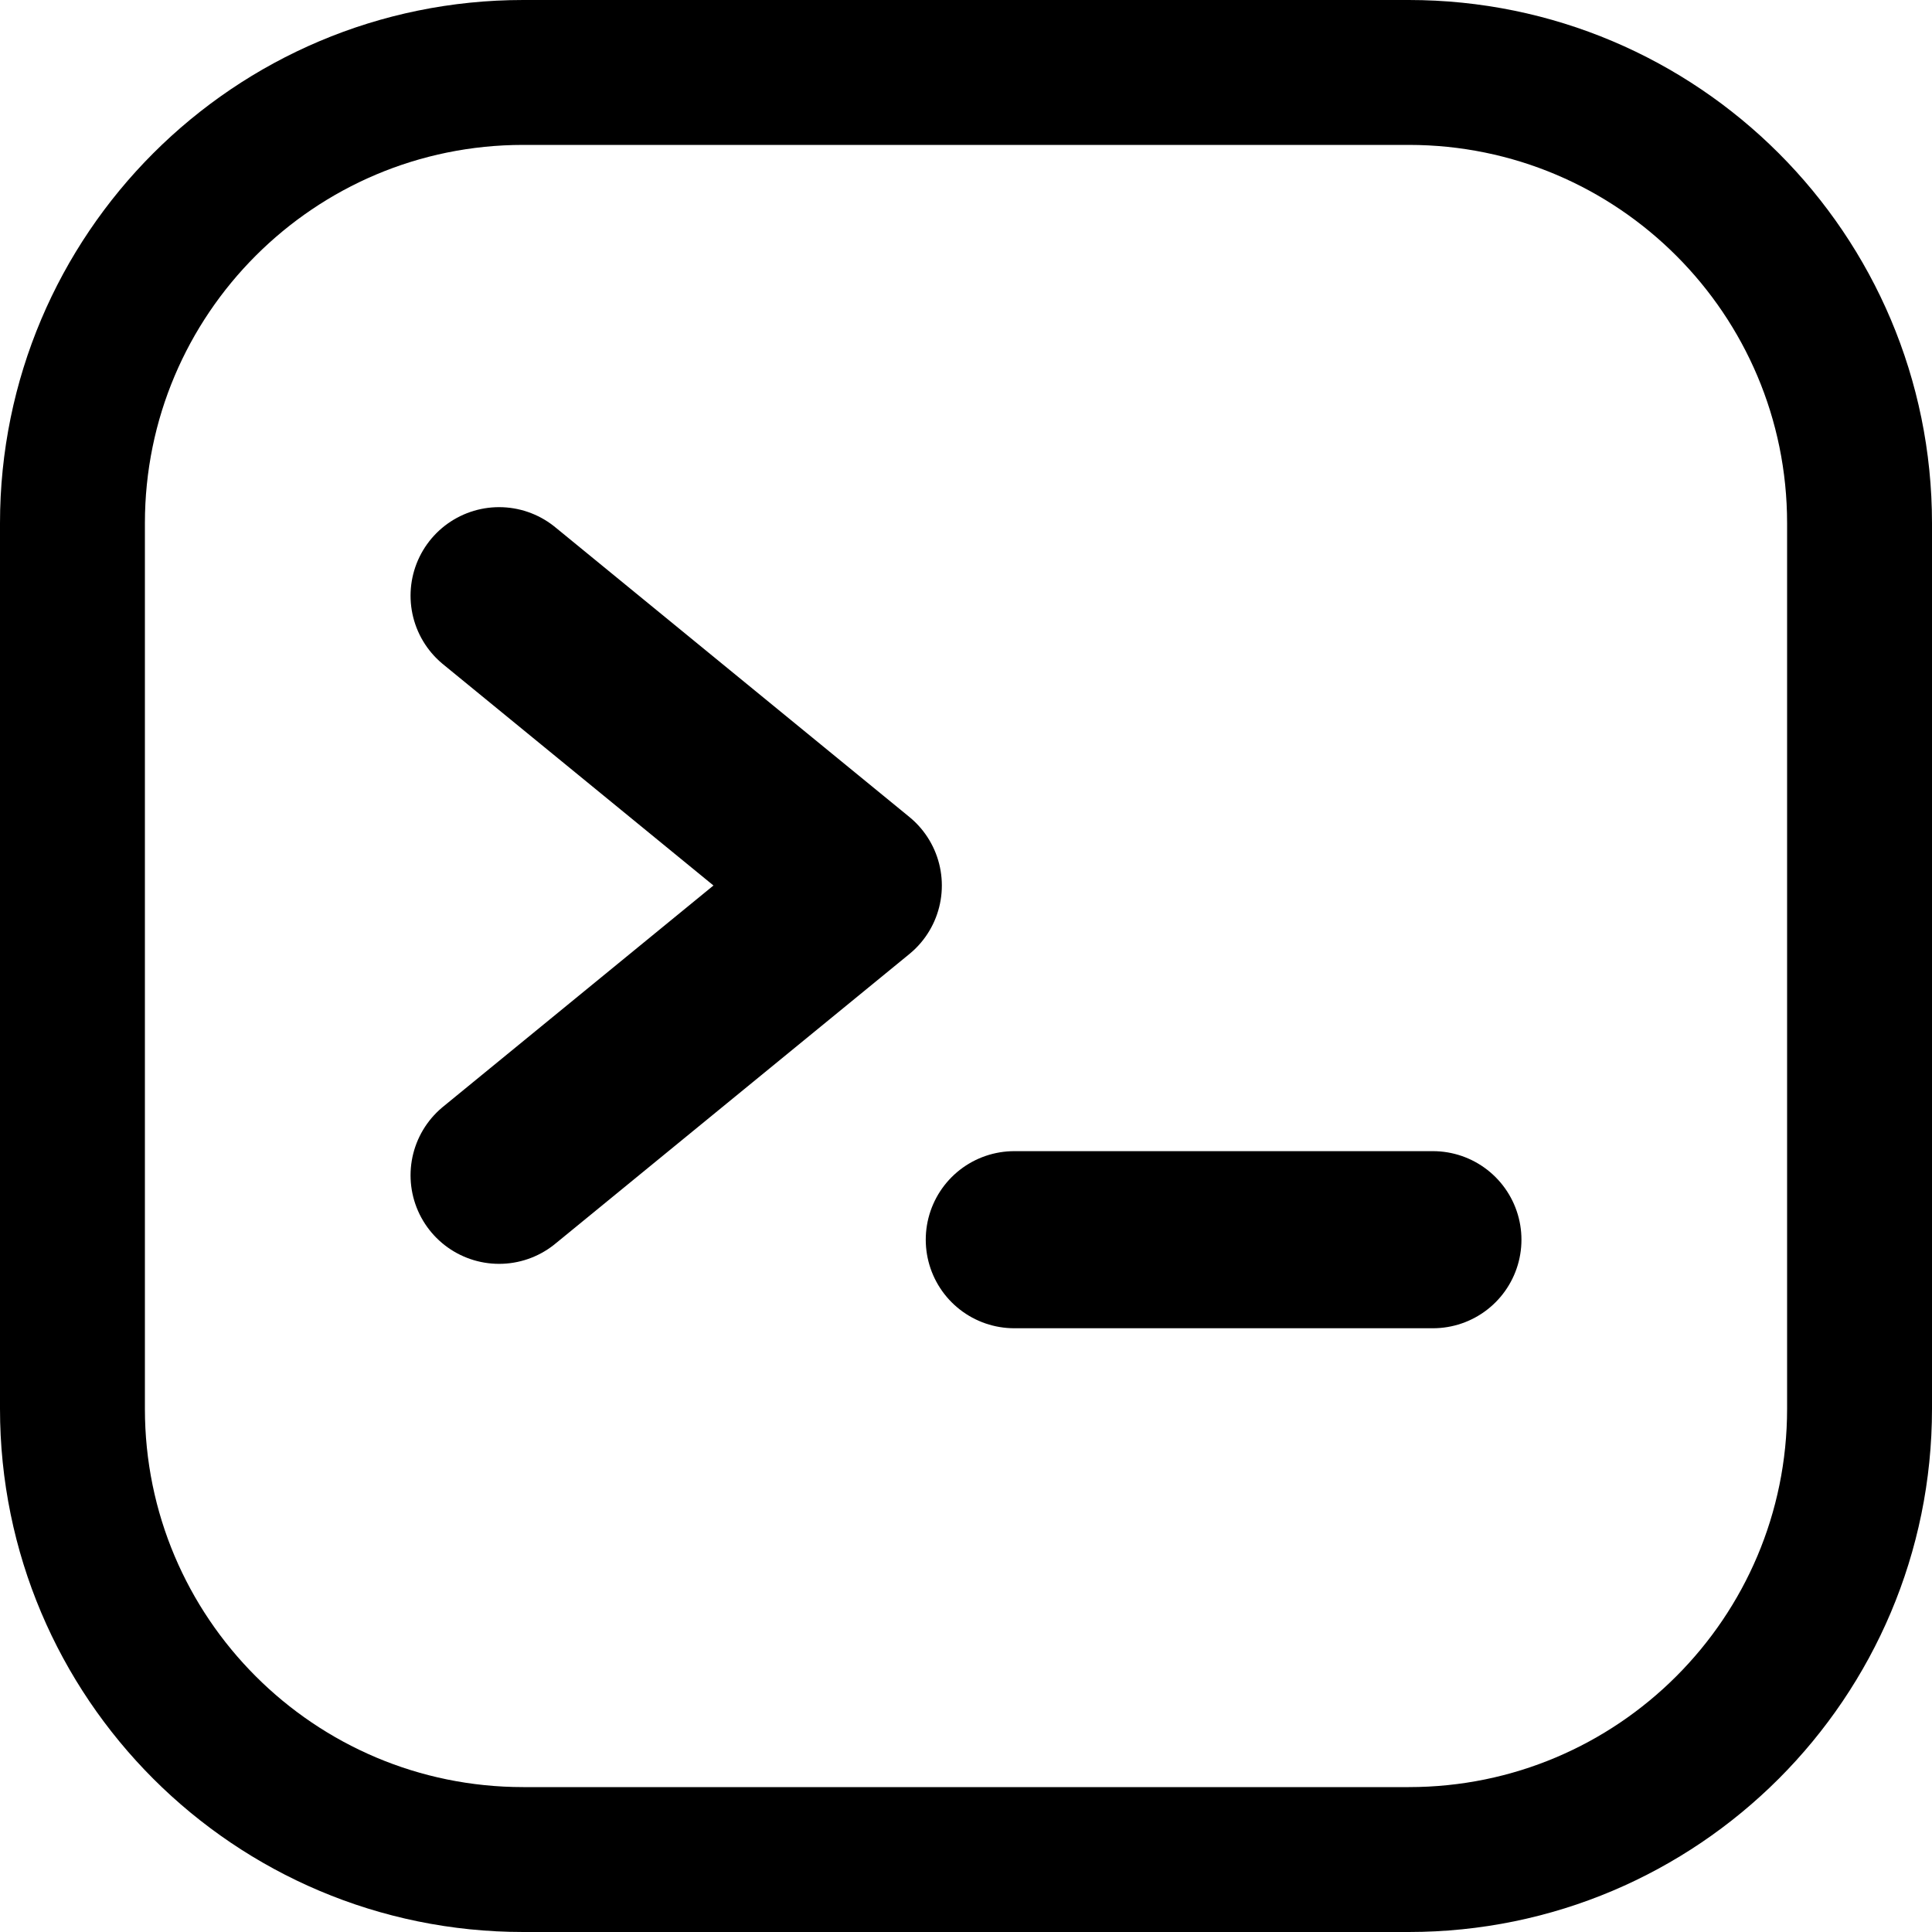
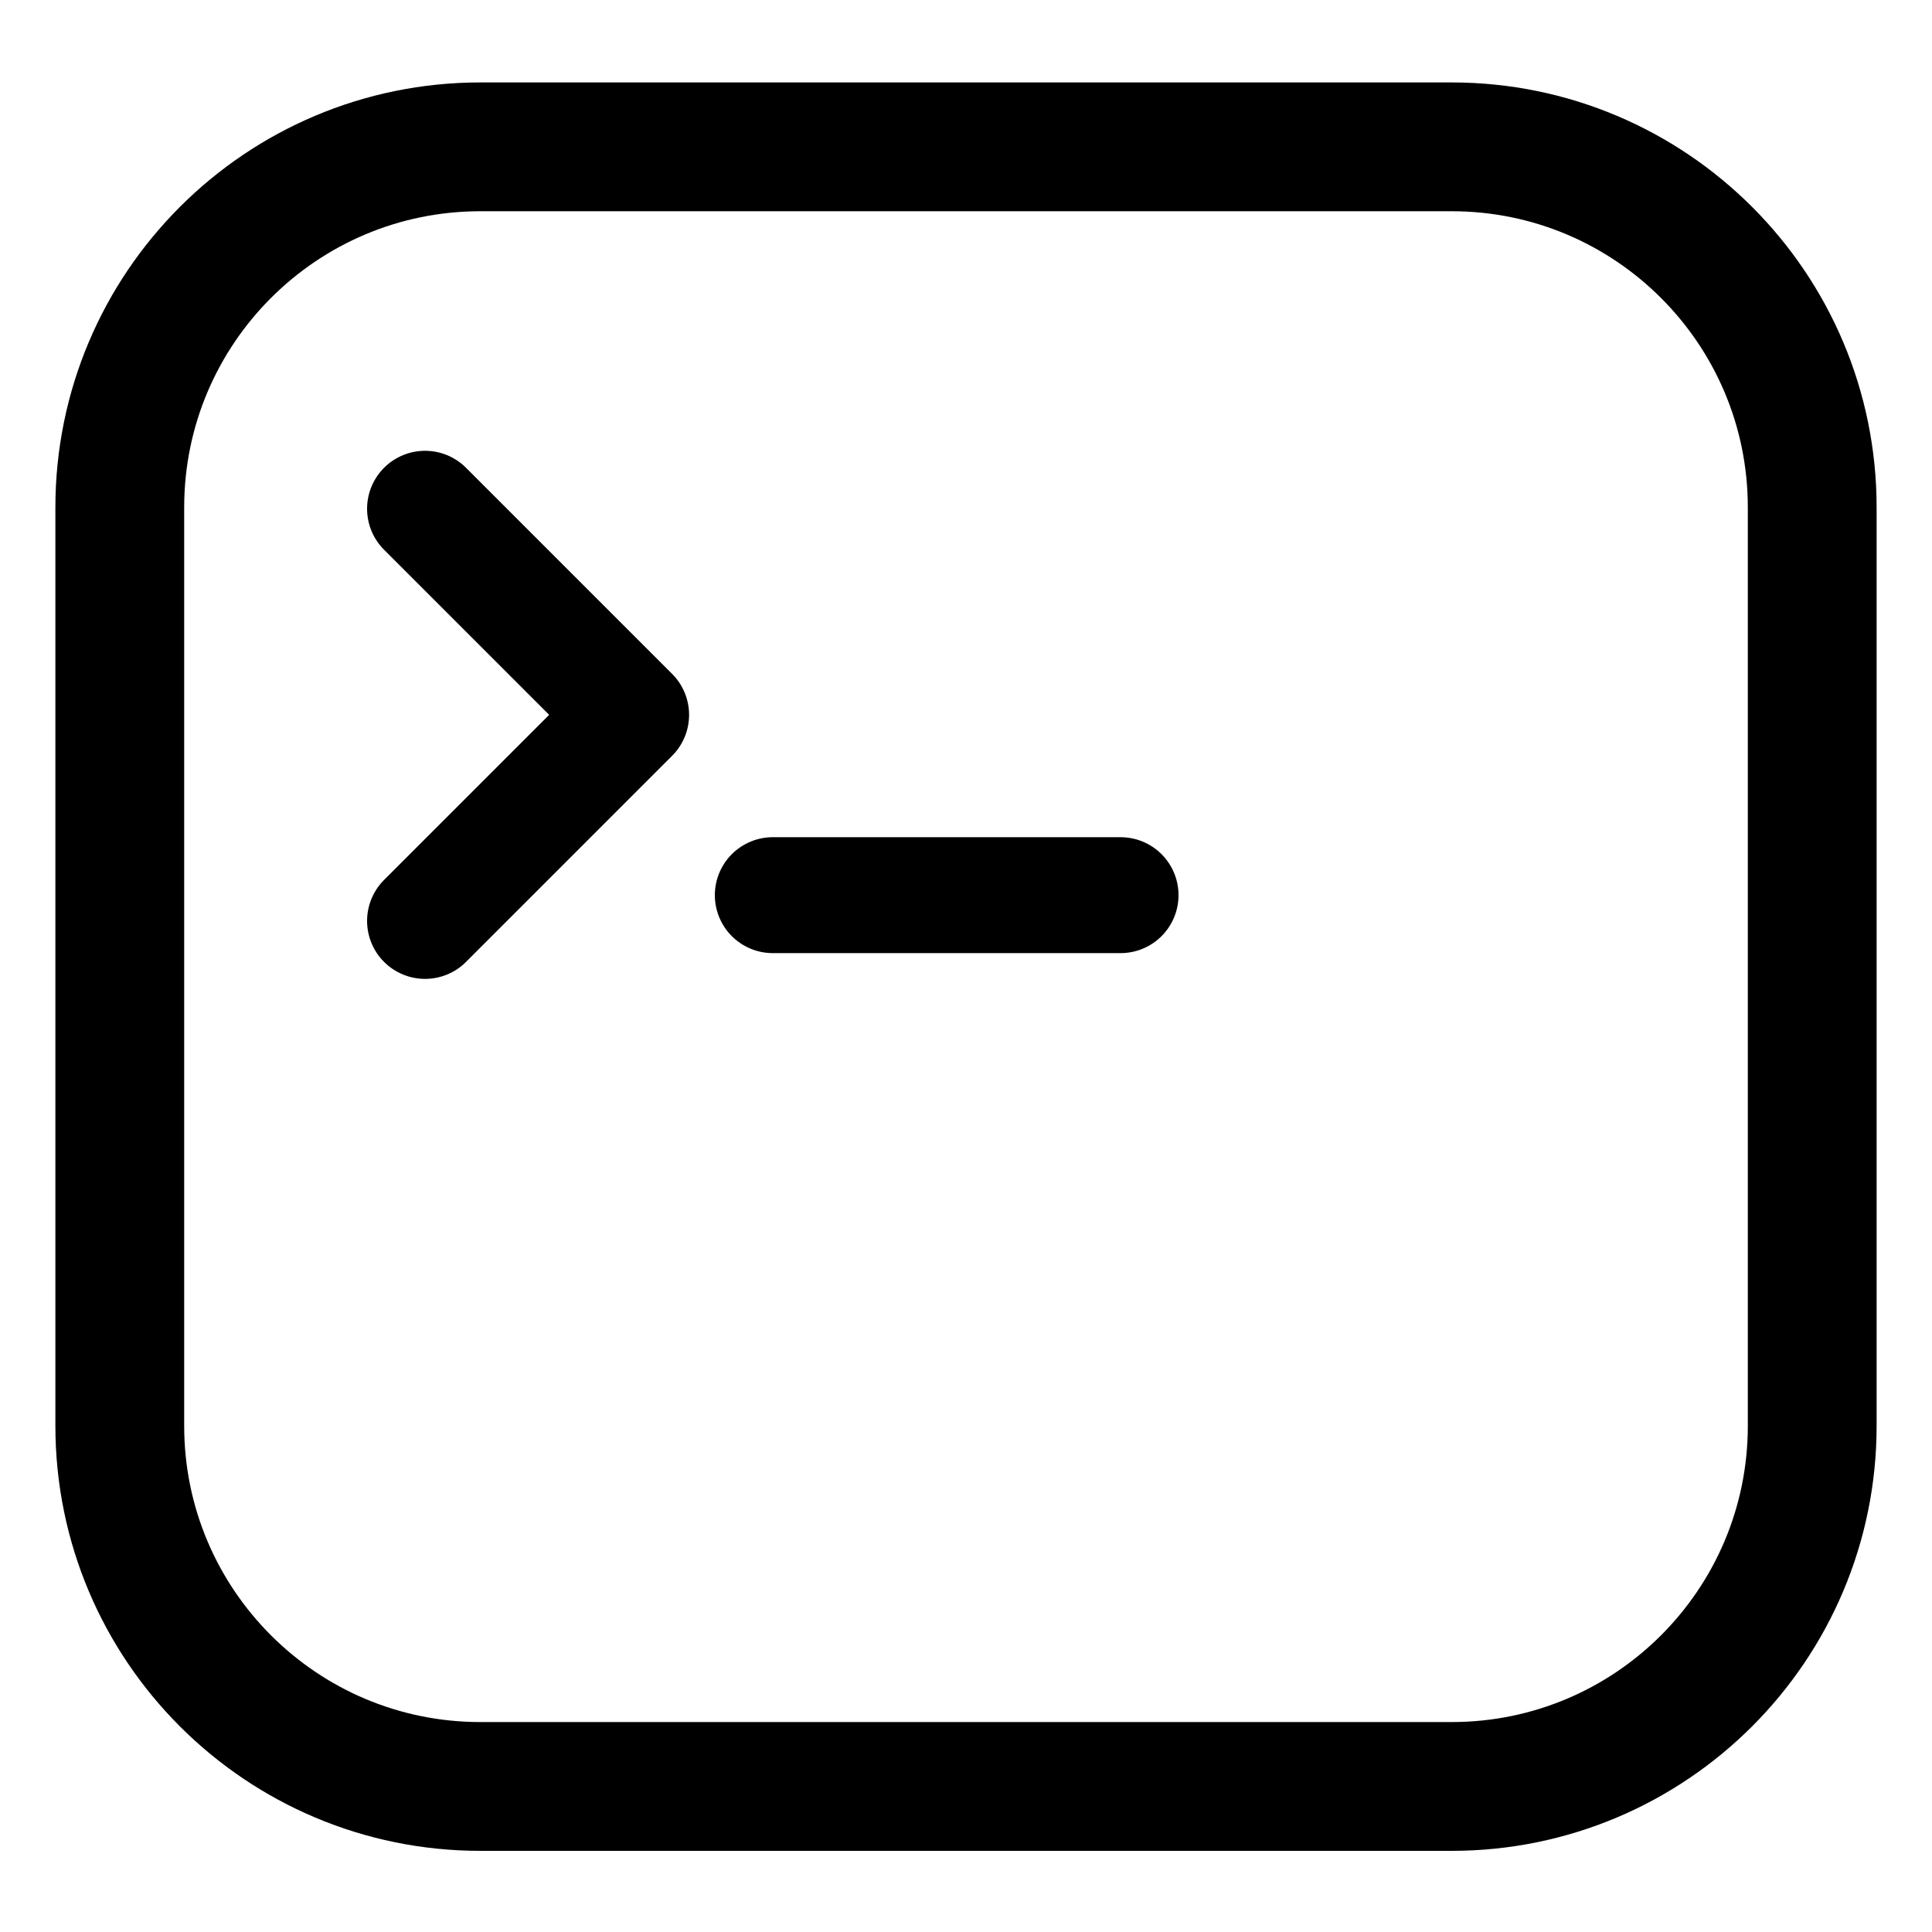
<svg xmlns="http://www.w3.org/2000/svg" viewBox="0 0 150 150" fill="currentColor" fill-rule="evenodd" clip-rule="evenodd">
-   <g transform="matrix(1.25, 0, 0, 1.25, -18.75, -18.75)">
-     <rect x="19.5" y="19.5" width="111" height="111" rx="28" fill="none" stroke="currentColor" stroke-width="9" />
-     <path d="M46 52 L68 70 L46 88 M78 92 H104" fill="none" stroke="currentColor" stroke-width="11" stroke-linecap="round" stroke-linejoin="round" />
-   </g>
+   <rect x="9.3" y="11.4" width="131.4" height="127.3" rx="28" fill="none" stroke="currentColor" stroke-width="10" />
+   <path d="M 33 39.5 L 49 55.5 L 33 71.5 M 60 69.5 H 87" fill="none" stroke="currentColor" stroke-width="9" stroke-linecap="round" stroke-linejoin="round" />
</svg>
